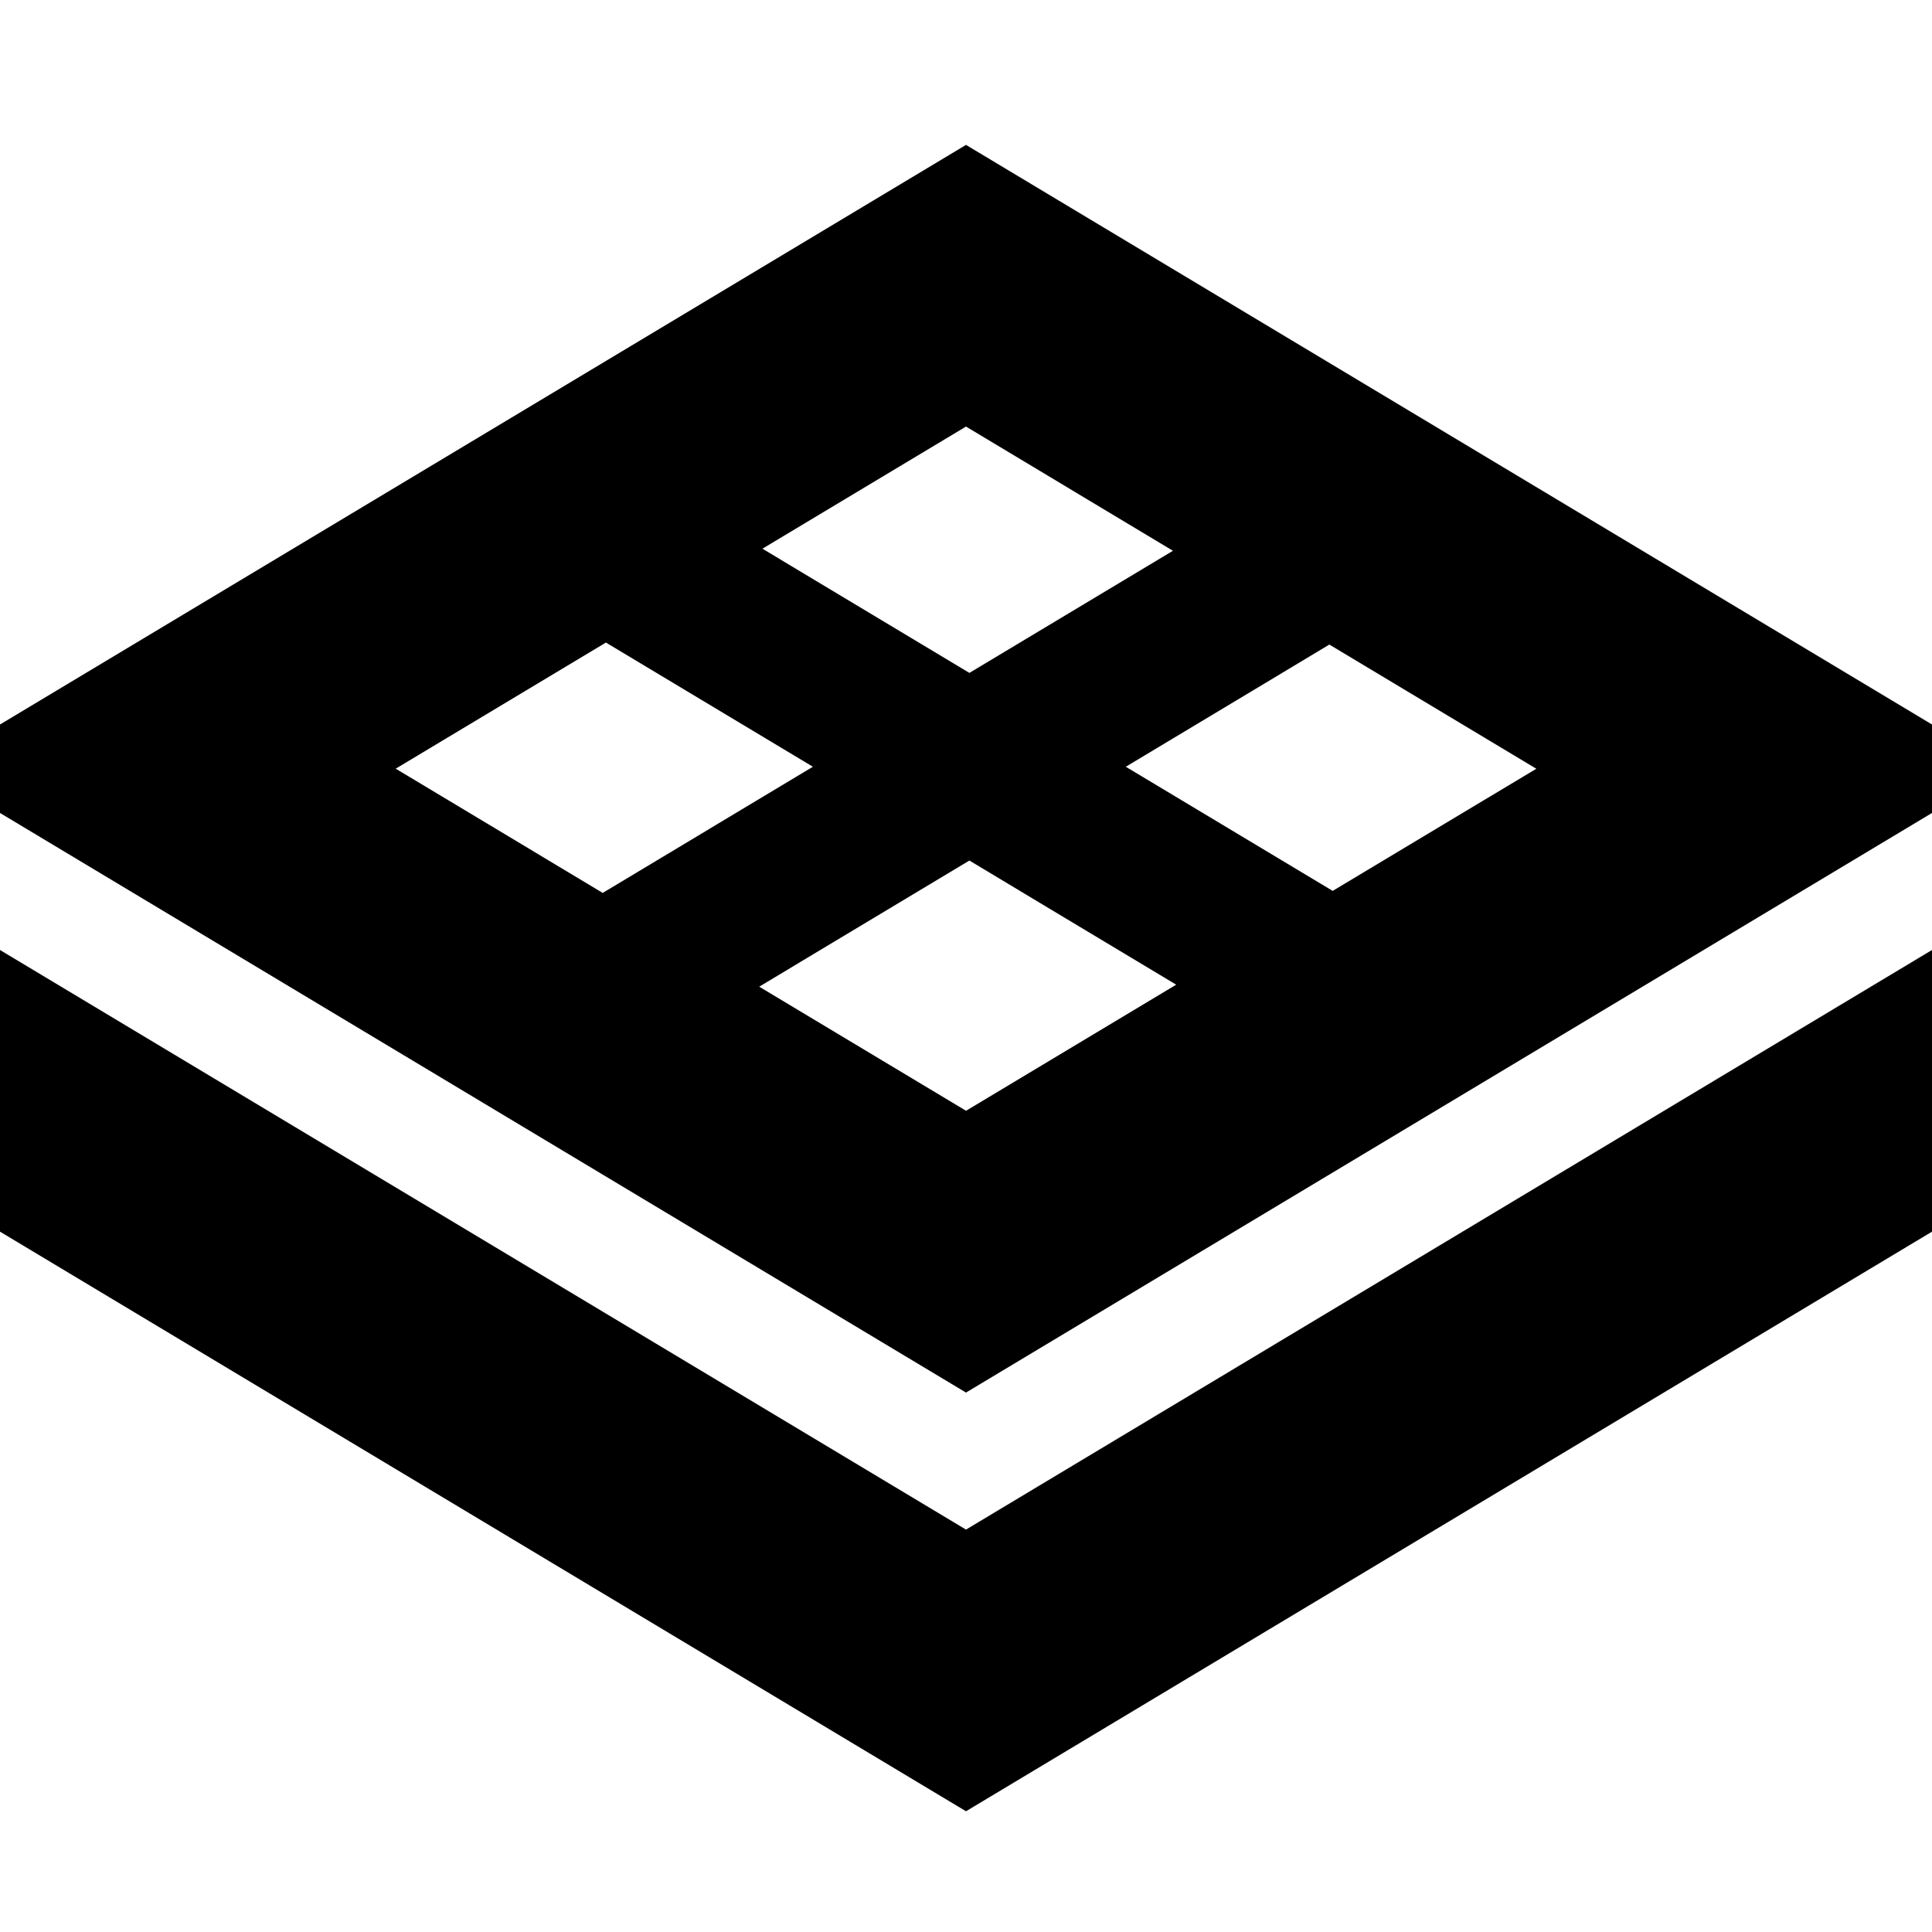
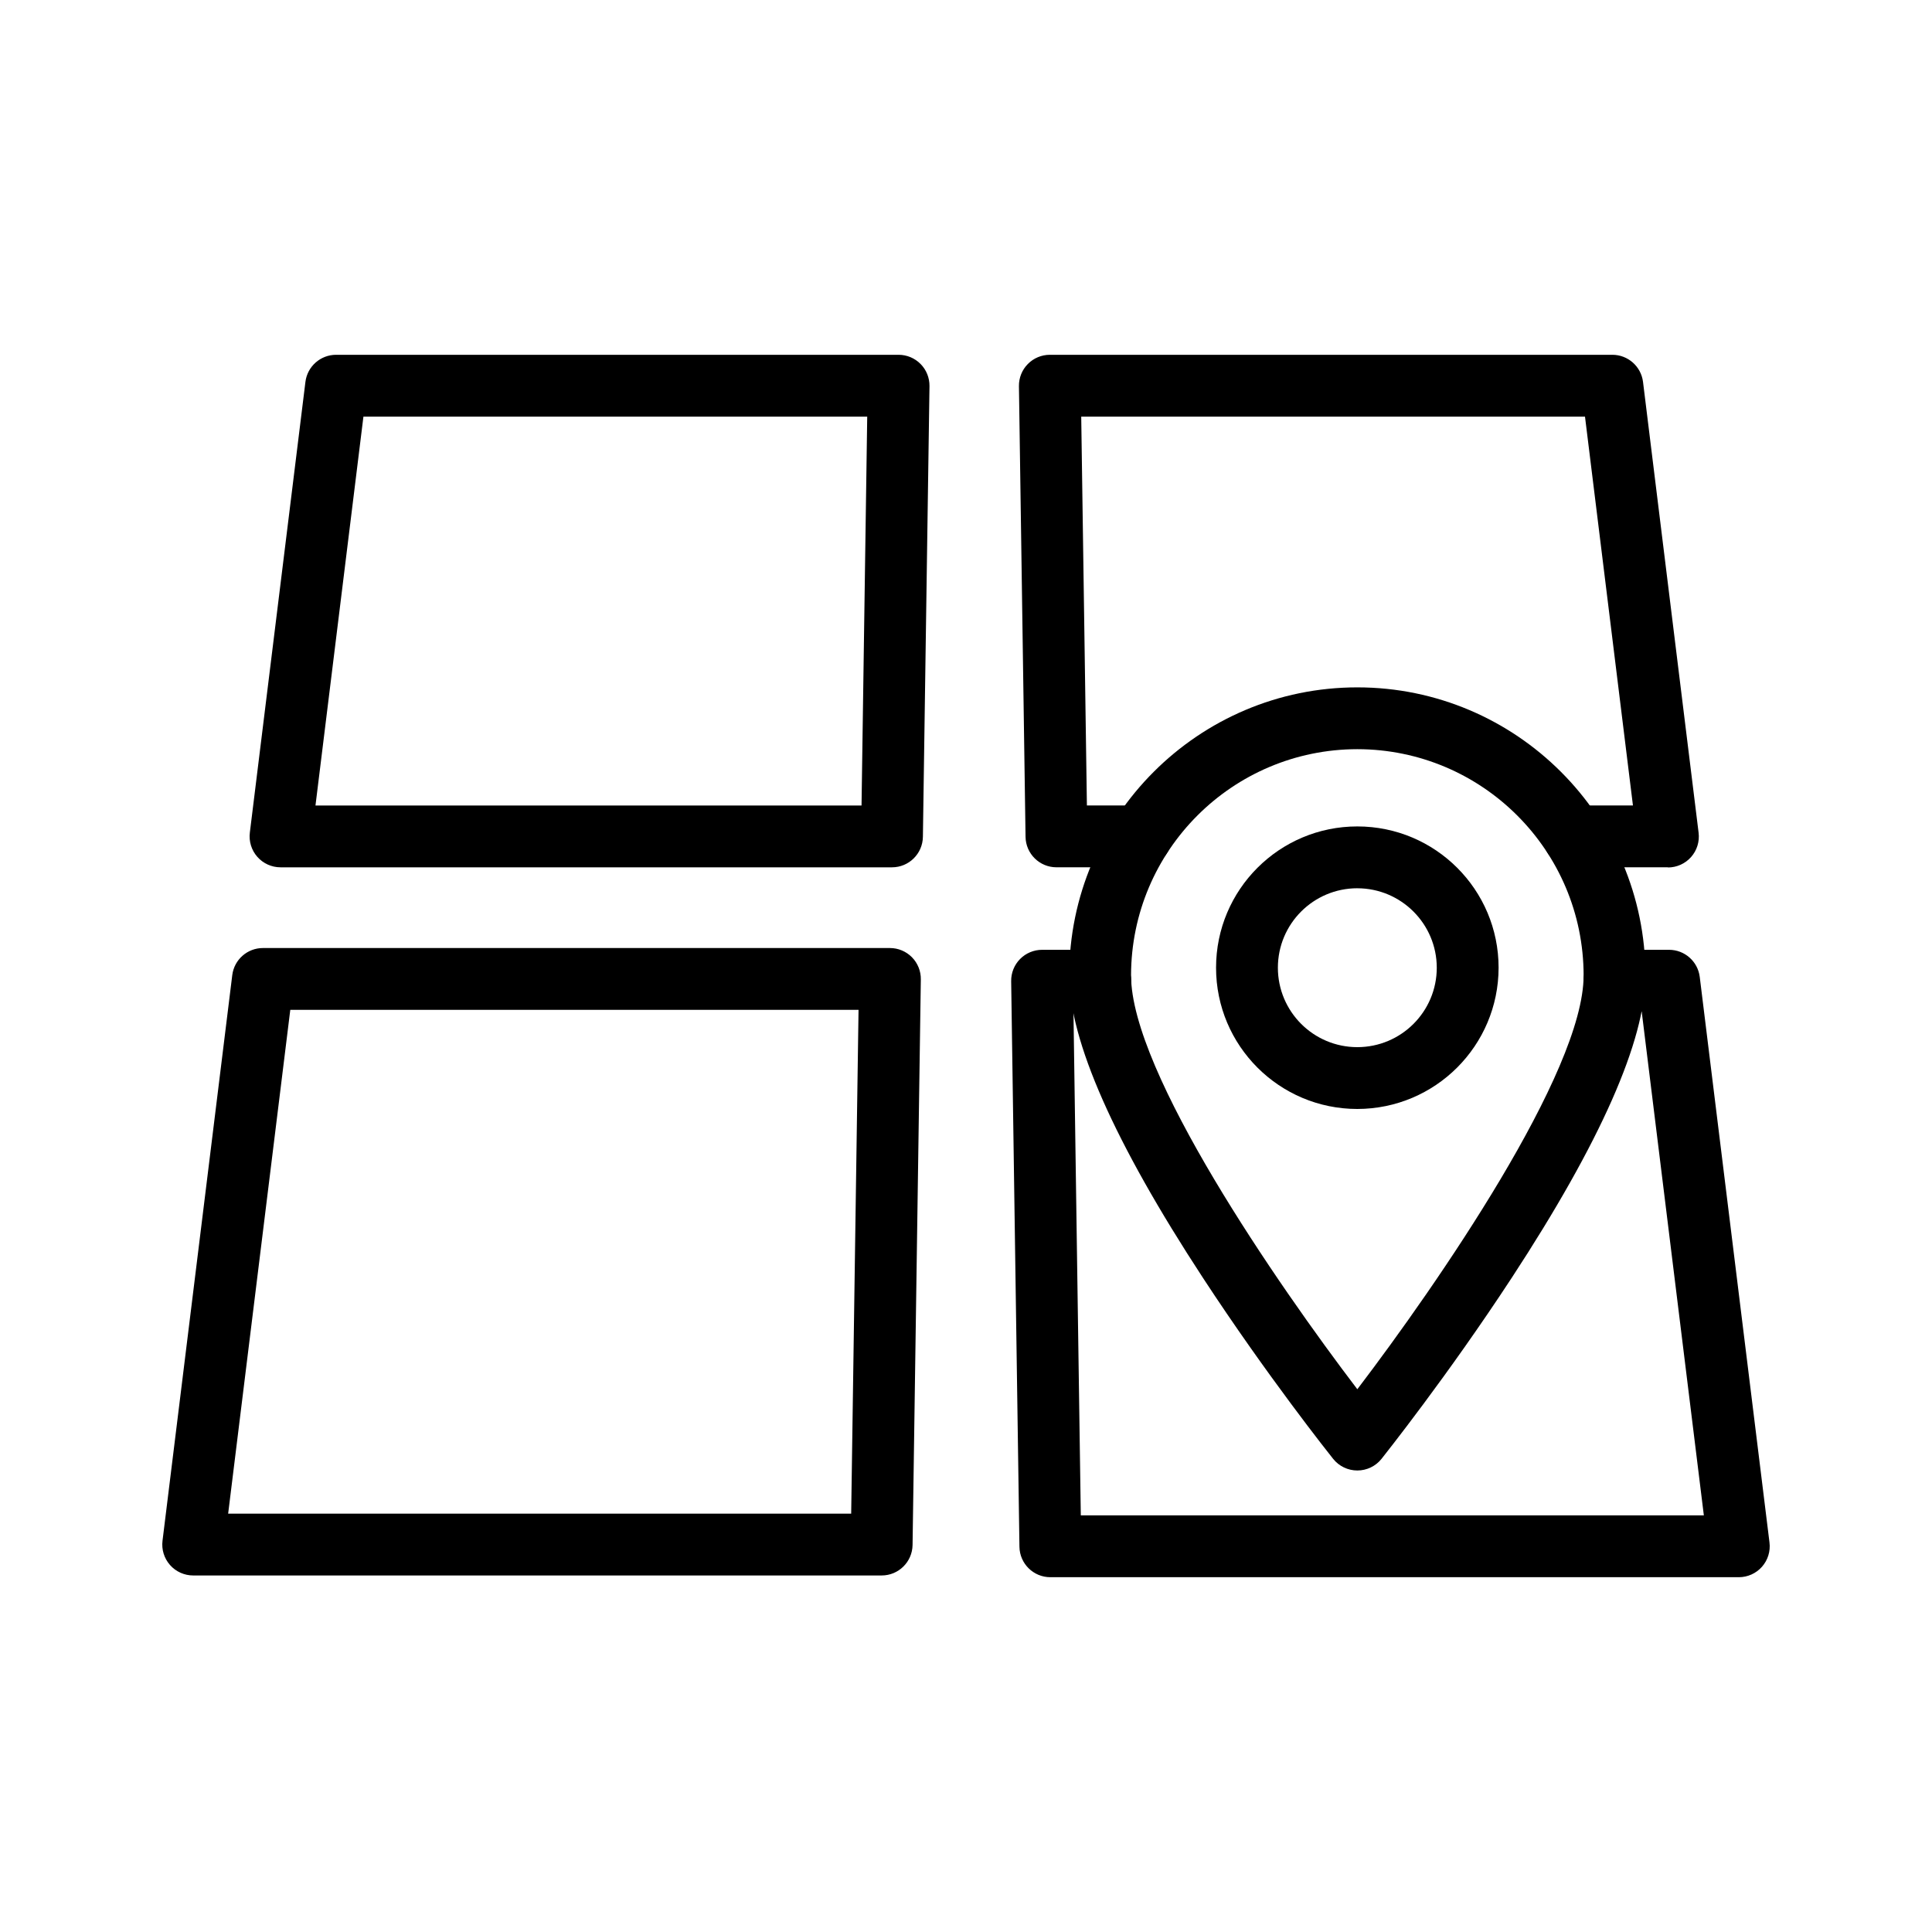
- <svg xmlns="http://www.w3.org/2000/svg" version="1.1" width="512" height="512" x="0" y="0" viewBox="0 0 24 24" style="enable-background:new 0 0 512 512" xml:space="preserve">
+ <svg xmlns="http://www.w3.org/2000/svg" version="1.1" width="512" height="512" x="0" y="0" viewBox="0 0 1000 1000" style="enable-background:new 0 0 512 512" xml:space="preserve" class="">
  <g>
-     <path d="m12 19.001 12-7.2V15.3l-12 7.2-12-7.2v-3.499l12 7.2ZM24 9v1.099l-12 7.2-12-7.2V9l12-7.2L24 9ZM12 5.299 9.471 6.816l2.571 1.543 2.529-1.517L12 5.299Zm-7.084 4.25 2.571 1.543 2.611-1.567-2.571-1.543-2.612 1.567ZM12 13.799l2.611-1.567-2.569-1.542-2.611 1.567L12 13.798Zm7.084-4.25-2.57-1.542-2.529 1.518 2.57 1.542 2.529-1.517Z" fill="#000000" opacity="1" data-original="#000000" />
+     <path d="M461.69 448.92H145.2a16 16 0 0 1-15.88-18l28.77-233.28a16 16 0 0 1 15.88-14H465.1a16 16 0 0 1 16 16.23l-3.41 233.28a16 16 0 0 1-16 15.77zm-298.4-32h282.64l2.94-201.28H188.11zM863.31 448.91h-48.76a16 16 0 0 1 0-32h30.66l-24.82-201.27H559.64l2.94 201.27h28a16 16 0 0 1 0 32h-43.76a16 16 0 0 1-16-15.76l-3.42-233.28a16 16 0 0 1 16-16.23h291.14a16 16 0 0 1 15.88 14L879.19 431a16 16 0 0 1-15.88 18zM900 816.36H543.66a16 16 0 0 1-16-15.77l-4.28-292.74a16 16 0 0 1 16-16.23h30.11a16 16 0 0 1 0 32h-13.87l3.8 260.74h322.49l-32.16-260.74h-14.14a16 16 0 0 1 0-32h28.29a16 16 0 0 1 15.88 14l36.1 292.74a16 16 0 0 1-15.88 18zM456.34 815.46H100a16 16 0 0 1-15.88-18l36.1-292.75a16 16 0 0 1 15.88-14.01h324.52a16 16 0 0 1 16 16.24l-4.28 292.75a16 16 0 0 1-16 15.77zm-338.25-32h322.48l3.81-260.76H150.25z" fill="#000000" opacity="1" data-original="#000000" class="" />
+     <path d="M702.55 761.12a16 16 0 0 1-12.5-6c-1.38-1.73-34.14-42.86-67.45-93.77-45.9-70.15-69.17-122.79-69.17-156.45 0-82.22 66.89-149.12 149.12-149.12s149.13 66.9 149.13 149.12c0 33.66-23.28 86.3-69.18 156.45-33.31 50.91-66.07 92-67.44 93.77a16 16 0 0 1-12.51 6zm0-373.35a117.25 117.25 0 0 0-117.12 117.12c0 50.07 75.65 159.74 117.12 214.18C744 664.63 819.68 555 819.68 504.89a117.26 117.26 0 0 0-117.13-117.12z" fill="#000000" opacity="1" data-original="#000000" class="" />
+     <path d="M702.55 574a73.12 73.12 0 1 1 73.12-73.12A73.21 73.21 0 0 1 702.55 574zm0-114.24a41.12 41.12 0 1 0 41.12 41.12 41.16 41.16 0 0 0-41.12-41.11z" fill="#000000" opacity="1" data-original="#000000" class="" />
  </g>
</svg>
